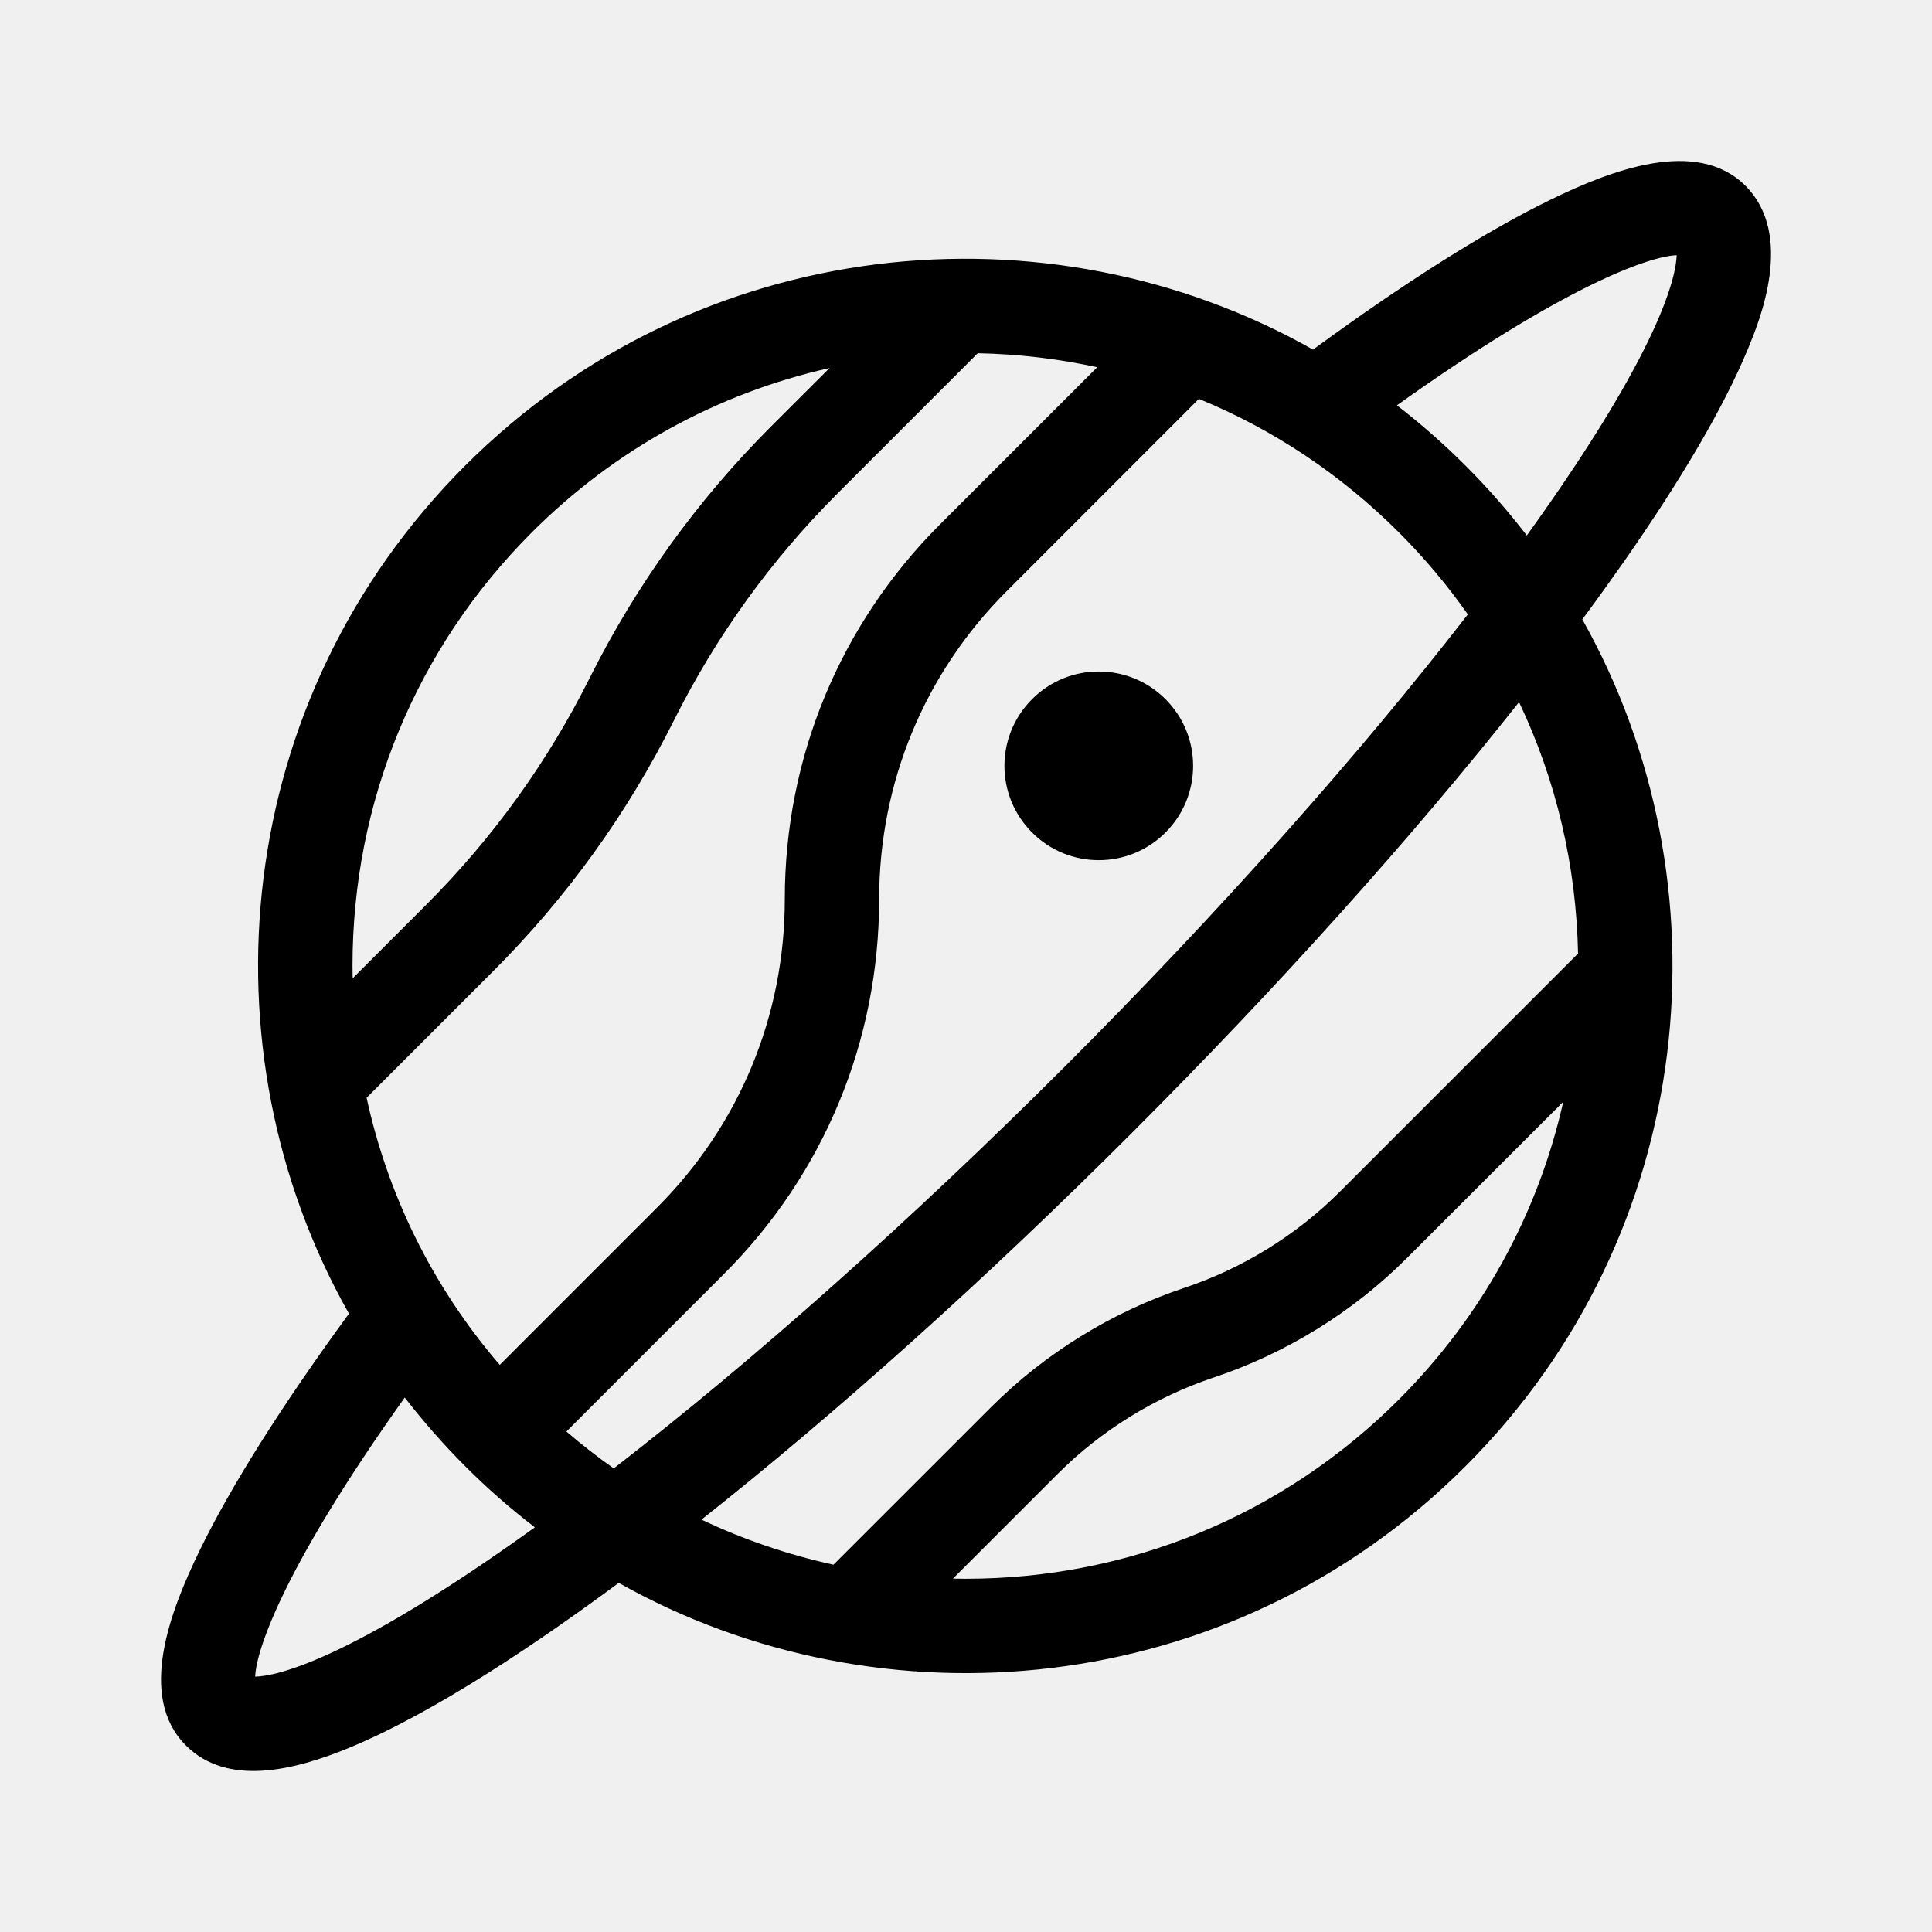
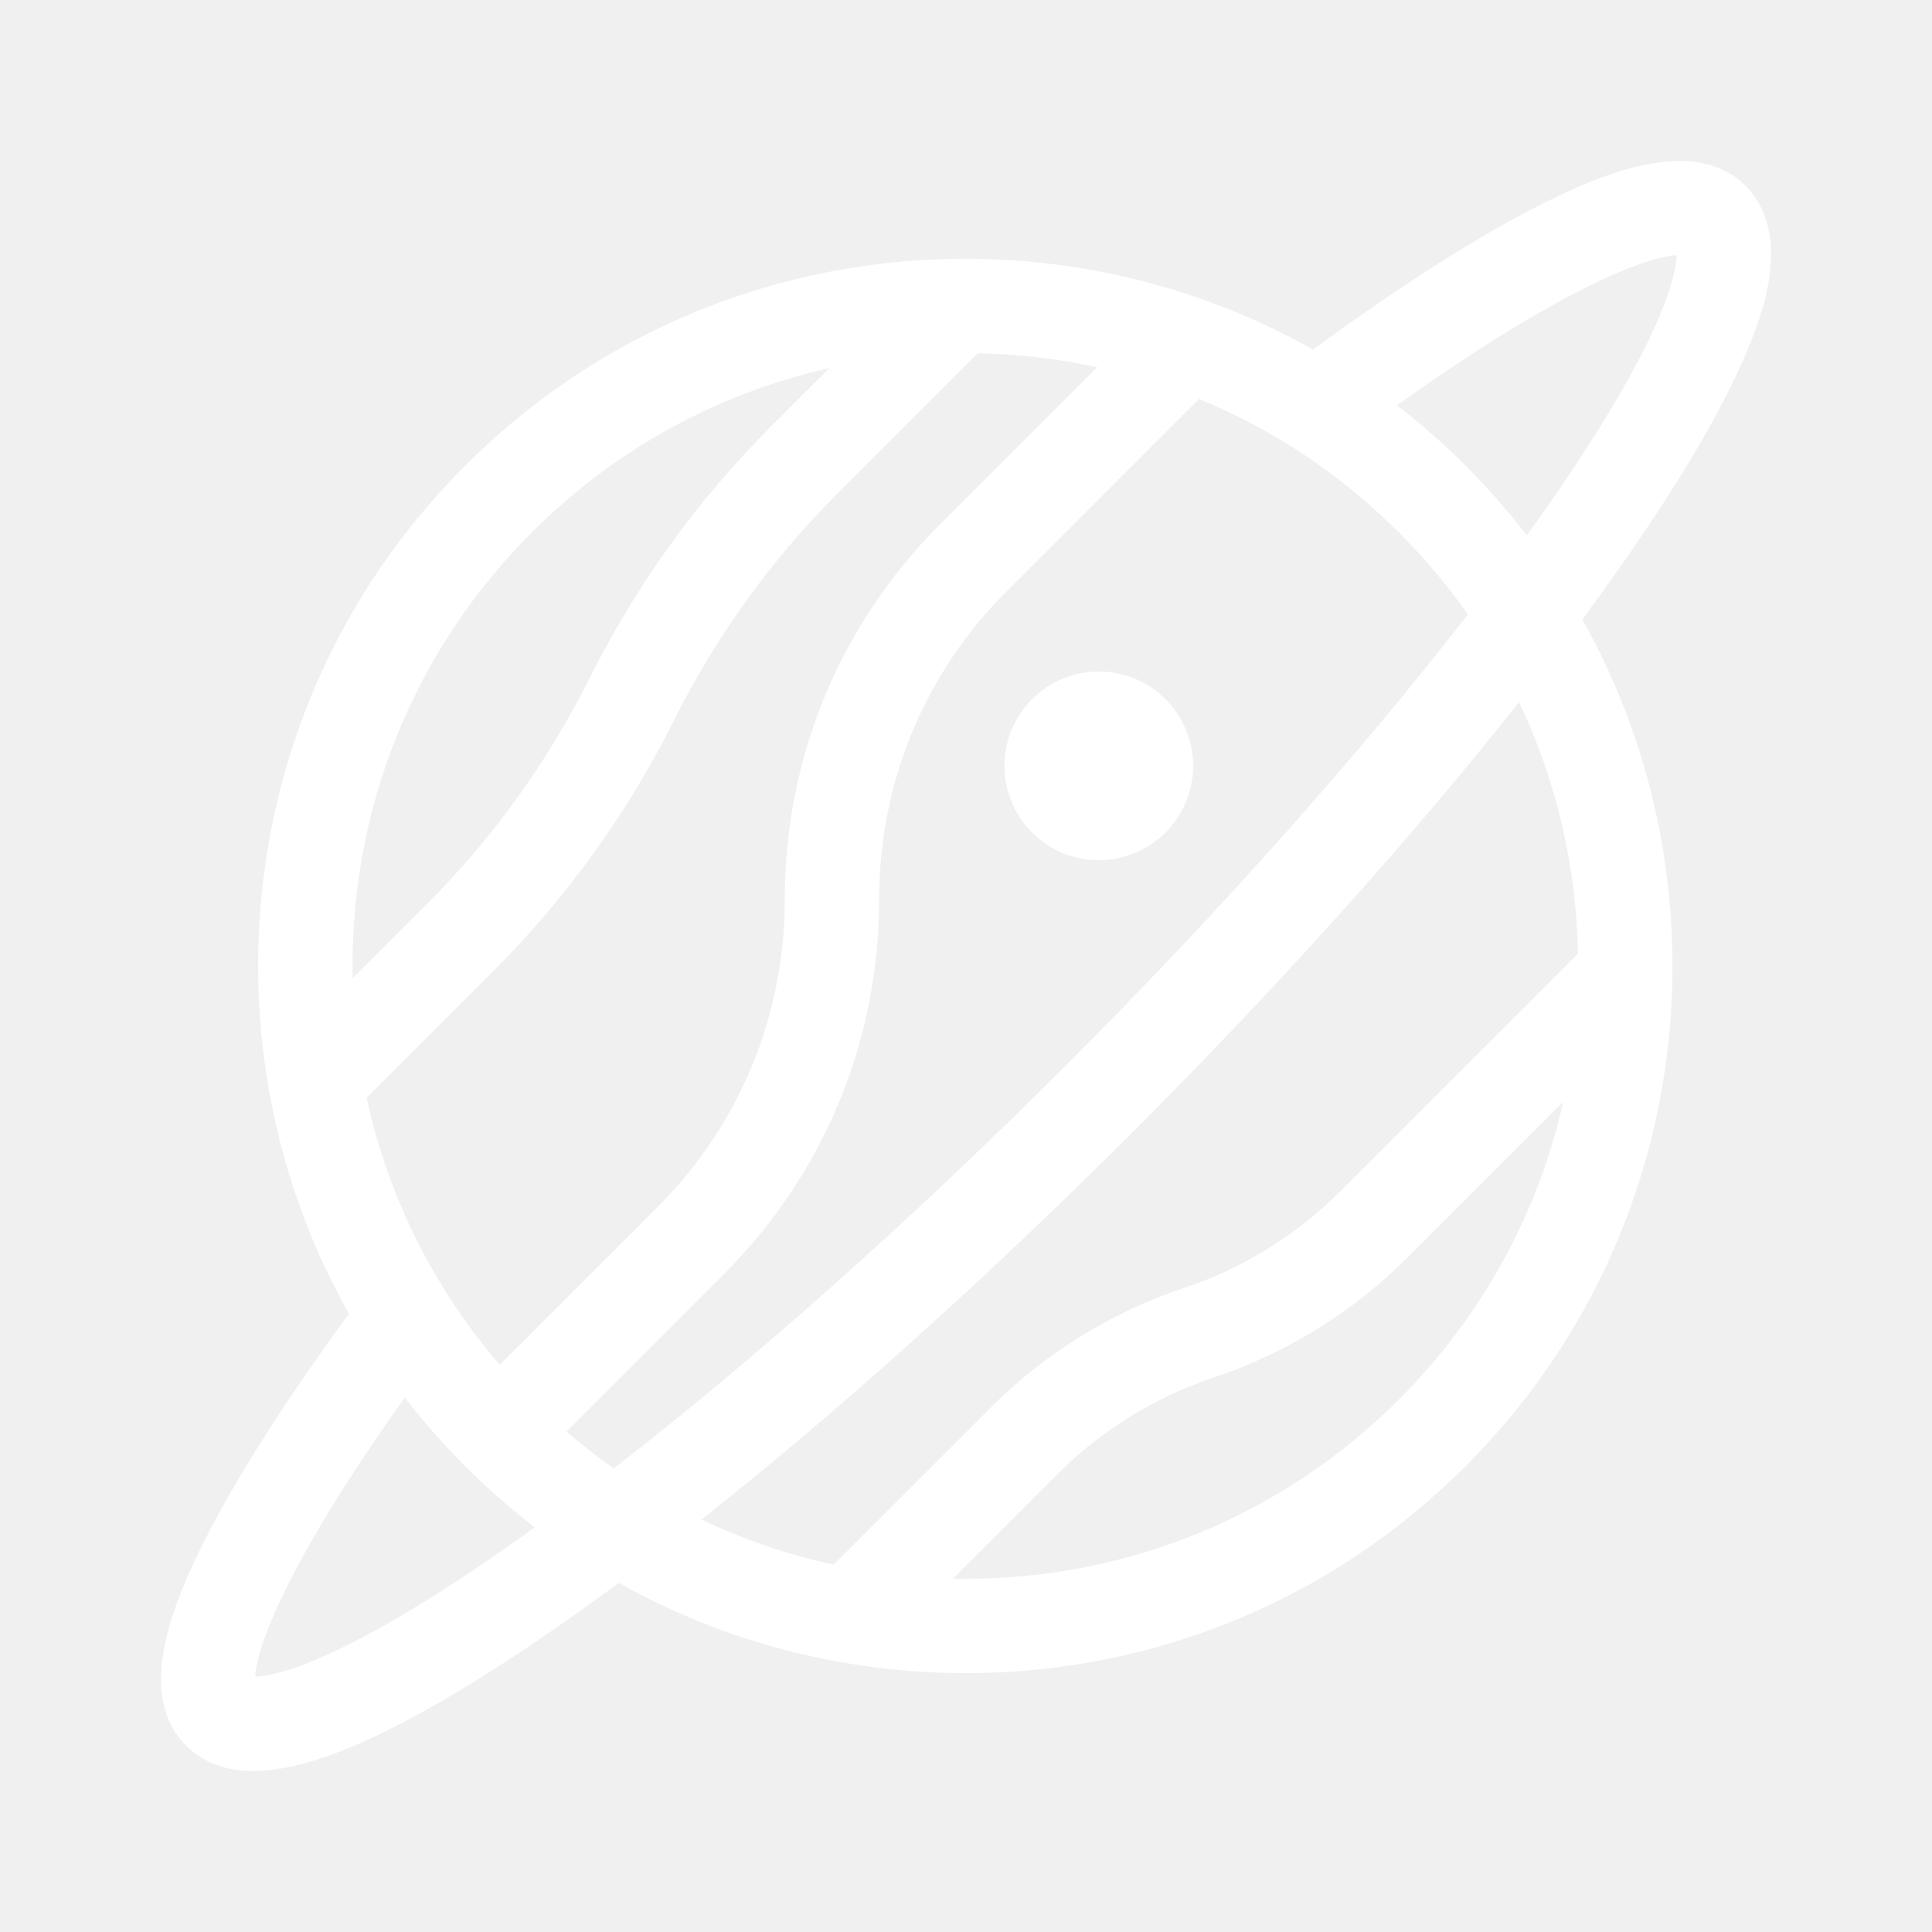
<svg xmlns="http://www.w3.org/2000/svg" width="24" height="24" viewBox="0 0 24 24" fill="none">
-   <path d="M19.257 2.483C18.457 2.873 17.444 3.513 16.311 4.343C13.019 2.482 8.668 2.895 5.778 5.785C2.881 8.681 2.477 13.031 4.335 16.319C3.507 17.45 2.868 18.462 2.48 19.261C2.116 20.009 1.702 21.075 2.309 21.682C2.826 22.2 3.659 21.991 4.332 21.714C5.425 21.264 6.74 20.363 7.686 19.663C10.937 21.493 15.287 21.133 18.206 18.213C21.102 15.318 21.5 10.971 19.656 7.694C19.836 7.452 20.007 7.213 20.17 6.981C20.902 5.933 21.421 5.042 21.714 4.333C21.858 3.984 22.296 2.921 21.683 2.308C21.075 1.701 20.007 2.117 19.257 2.483ZM12.146 4.388C12.65 4.398 13.147 4.457 13.63 4.562L11.678 6.513C10.434 7.757 9.749 9.411 9.749 11.171C9.749 12.617 9.186 13.977 8.163 15L6.208 16.955C5.356 15.964 4.811 14.818 4.554 13.637L6.125 12.066C7.039 11.153 7.795 10.103 8.373 8.947C8.895 7.904 9.577 6.957 10.402 6.132L12.146 4.388ZM8.991 15.828C10.236 14.584 10.921 12.93 10.921 11.171C10.921 9.724 11.484 8.364 12.507 7.342L14.893 4.955C15.817 5.334 16.66 5.896 17.378 6.614C17.695 6.931 17.981 7.272 18.234 7.632C16.881 9.381 15.141 11.336 13.235 13.242C11.327 15.149 9.373 16.889 7.624 18.241C7.422 18.099 7.226 17.946 7.036 17.783L8.991 15.828ZM6.606 6.614C7.637 5.583 8.913 4.885 10.305 4.572L9.573 5.303C8.66 6.217 7.903 7.267 7.325 8.423C6.803 9.466 6.121 10.413 5.296 11.238L4.381 12.153C4.38 12.102 4.379 12.05 4.379 11.999C4.379 9.962 5.17 8.05 6.606 6.614ZM6.64 18.976C4.31 20.652 3.417 20.822 3.17 20.828C3.182 20.495 3.531 19.46 5.028 17.361C5.258 17.658 5.508 17.943 5.778 18.213C6.052 18.488 6.341 18.741 6.644 18.973L6.64 18.976ZM17.378 17.385C15.941 18.821 14.029 19.612 11.992 19.612C11.941 19.612 11.889 19.611 11.838 19.61L13.137 18.311C13.679 17.769 14.35 17.355 15.077 17.112C15.976 16.812 16.805 16.3 17.475 15.63L19.419 13.687C19.107 15.078 18.408 16.354 17.378 17.385ZM19.603 11.845L16.647 14.801C16.105 15.344 15.434 15.758 14.707 16C13.808 16.3 12.979 16.813 12.309 17.483L10.354 19.437C9.786 19.313 9.236 19.125 8.714 18.877C10.4 17.544 12.245 15.889 14.063 14.071C15.881 12.253 17.536 10.408 18.87 8.722C19.329 9.687 19.581 10.746 19.603 11.845ZM18.972 6.644C18.97 6.646 18.968 6.649 18.967 6.652C18.734 6.349 18.48 6.059 18.206 5.785C17.936 5.515 17.651 5.265 17.353 5.035C19.456 3.536 20.493 3.184 20.828 3.17C20.821 3.419 20.649 4.314 18.972 6.644Z" fill="black" />
-   <path d="M14.478 10.342C14.936 9.884 14.936 9.143 14.478 8.685C14.02 8.227 13.278 8.227 12.821 8.685C12.363 9.143 12.363 9.884 12.821 10.342C13.278 10.8 14.02 10.8 14.478 10.342Z" fill="black" />
+   <path d="M19.257 2.483C18.457 2.873 17.444 3.513 16.311 4.343C13.019 2.482 8.668 2.895 5.778 5.785C2.881 8.681 2.477 13.031 4.335 16.319C3.507 17.45 2.868 18.462 2.48 19.261C2.116 20.009 1.702 21.075 2.309 21.682C2.826 22.2 3.659 21.991 4.332 21.714C5.425 21.264 6.74 20.363 7.686 19.663C10.937 21.493 15.287 21.133 18.206 18.213C21.102 15.318 21.5 10.971 19.656 7.694C19.836 7.452 20.007 7.213 20.17 6.981C20.902 5.933 21.421 5.042 21.714 4.333C21.858 3.984 22.296 2.921 21.683 2.308C21.075 1.701 20.007 2.117 19.257 2.483ZM12.146 4.388C12.65 4.398 13.147 4.457 13.63 4.562L11.678 6.513C10.434 7.757 9.749 9.411 9.749 11.171C9.749 12.617 9.186 13.977 8.163 15L6.208 16.955C5.356 15.964 4.811 14.818 4.554 13.637L6.125 12.066C7.039 11.153 7.795 10.103 8.373 8.947C8.895 7.904 9.577 6.957 10.402 6.132L12.146 4.388ZM8.991 15.828C10.236 14.584 10.921 12.93 10.921 11.171C10.921 9.724 11.484 8.364 12.507 7.342L14.893 4.955C15.817 5.334 16.66 5.896 17.378 6.614C17.695 6.931 17.981 7.272 18.234 7.632C16.881 9.381 15.141 11.336 13.235 13.242C11.327 15.149 9.373 16.889 7.624 18.241C7.422 18.099 7.226 17.946 7.036 17.783L8.991 15.828ZM6.606 6.614C7.637 5.583 8.913 4.885 10.305 4.572L9.573 5.303C8.66 6.217 7.903 7.267 7.325 8.423C6.803 9.466 6.121 10.413 5.296 11.238L4.381 12.153C4.38 12.102 4.379 12.05 4.379 11.999C4.379 9.962 5.17 8.05 6.606 6.614ZM6.64 18.976C4.31 20.652 3.417 20.822 3.17 20.828C3.182 20.495 3.531 19.46 5.028 17.361C5.258 17.658 5.508 17.943 5.778 18.213C6.052 18.488 6.341 18.741 6.644 18.973L6.64 18.976ZM17.378 17.385C15.941 18.821 14.029 19.612 11.992 19.612C11.941 19.612 11.889 19.611 11.838 19.61L13.137 18.311C13.679 17.769 14.35 17.355 15.077 17.112C15.976 16.812 16.805 16.3 17.475 15.63L19.419 13.687C19.107 15.078 18.408 16.354 17.378 17.385ZM19.603 11.845L16.647 14.801C16.105 15.344 15.434 15.758 14.707 16C13.808 16.3 12.979 16.813 12.309 17.483L10.354 19.437C9.786 19.313 9.236 19.125 8.714 18.877C10.4 17.544 12.245 15.889 14.063 14.071C15.881 12.253 17.536 10.408 18.87 8.722C19.329 9.687 19.581 10.746 19.603 11.845ZM18.972 6.644C18.97 6.646 18.968 6.649 18.967 6.652C18.734 6.349 18.48 6.059 18.206 5.785C17.936 5.515 17.651 5.265 17.353 5.035C19.456 3.536 20.493 3.184 20.828 3.17C20.821 3.419 20.649 4.314 18.972 6.644Z" fill="white" />
+   <path d="M14.478 10.342C14.936 9.884 14.936 9.143 14.478 8.685C14.02 8.227 13.278 8.227 12.821 8.685C12.363 9.143 12.363 9.884 12.821 10.342C13.278 10.8 14.02 10.8 14.478 10.342Z" fill="white" />
</svg>
